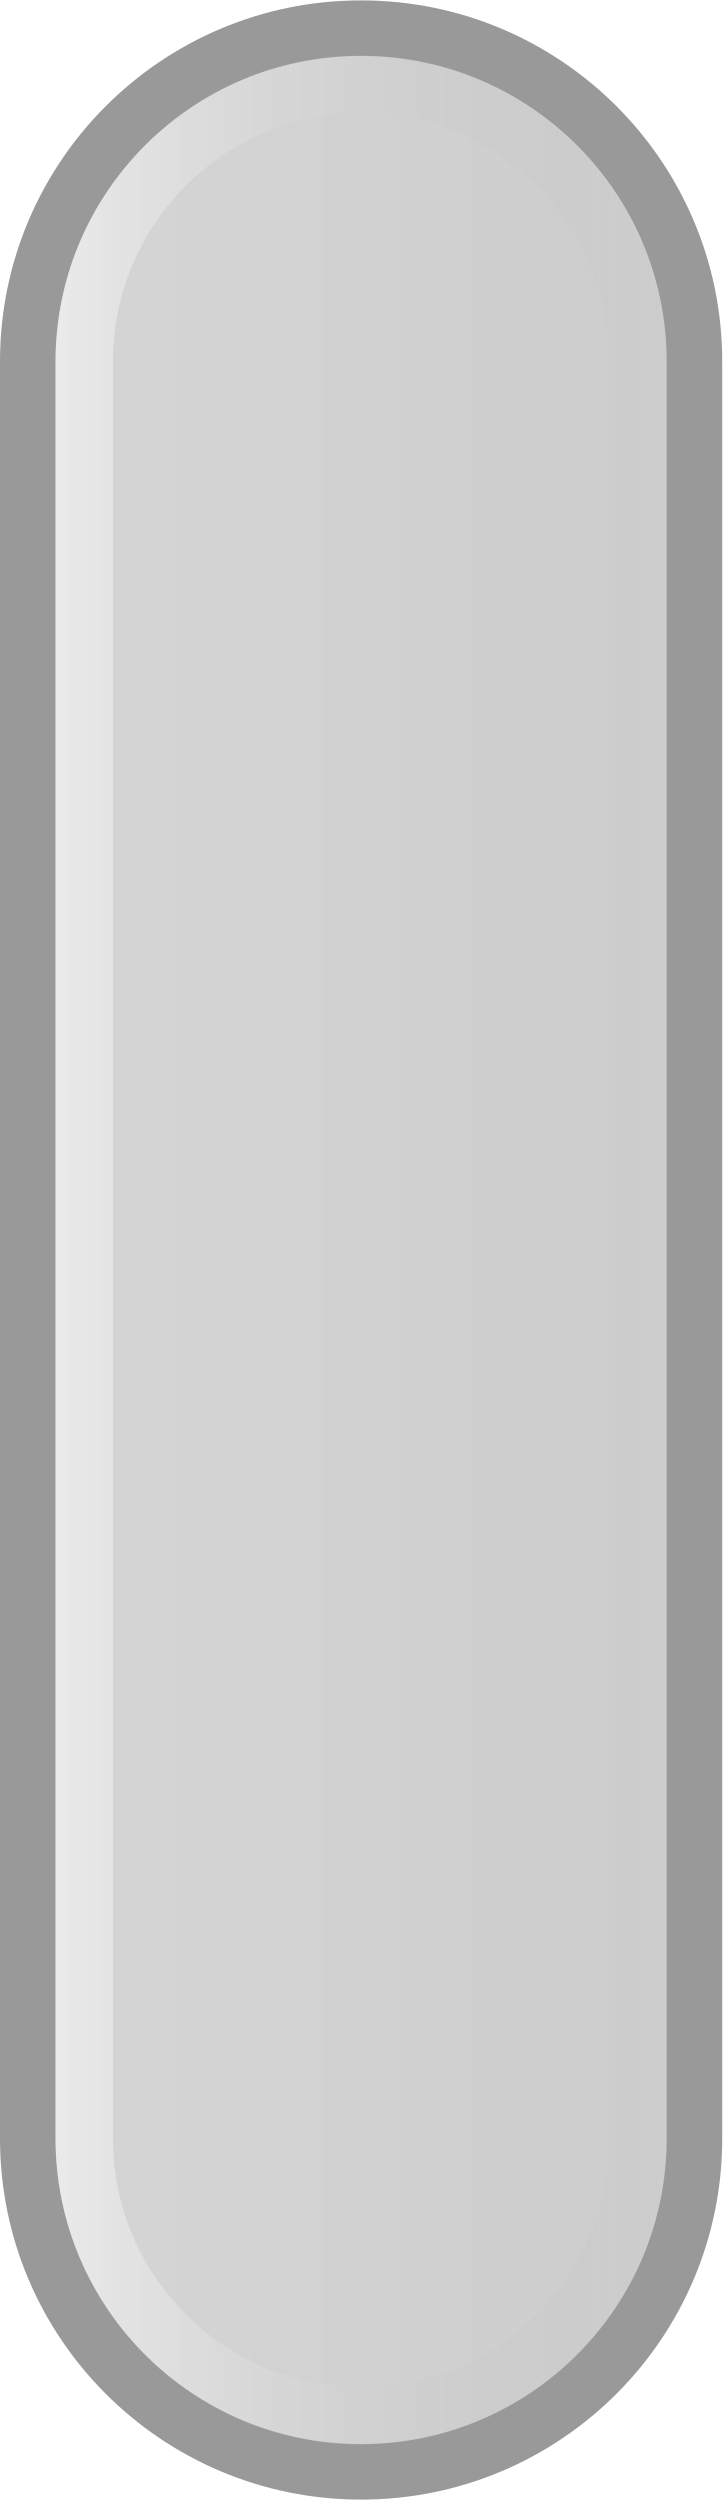
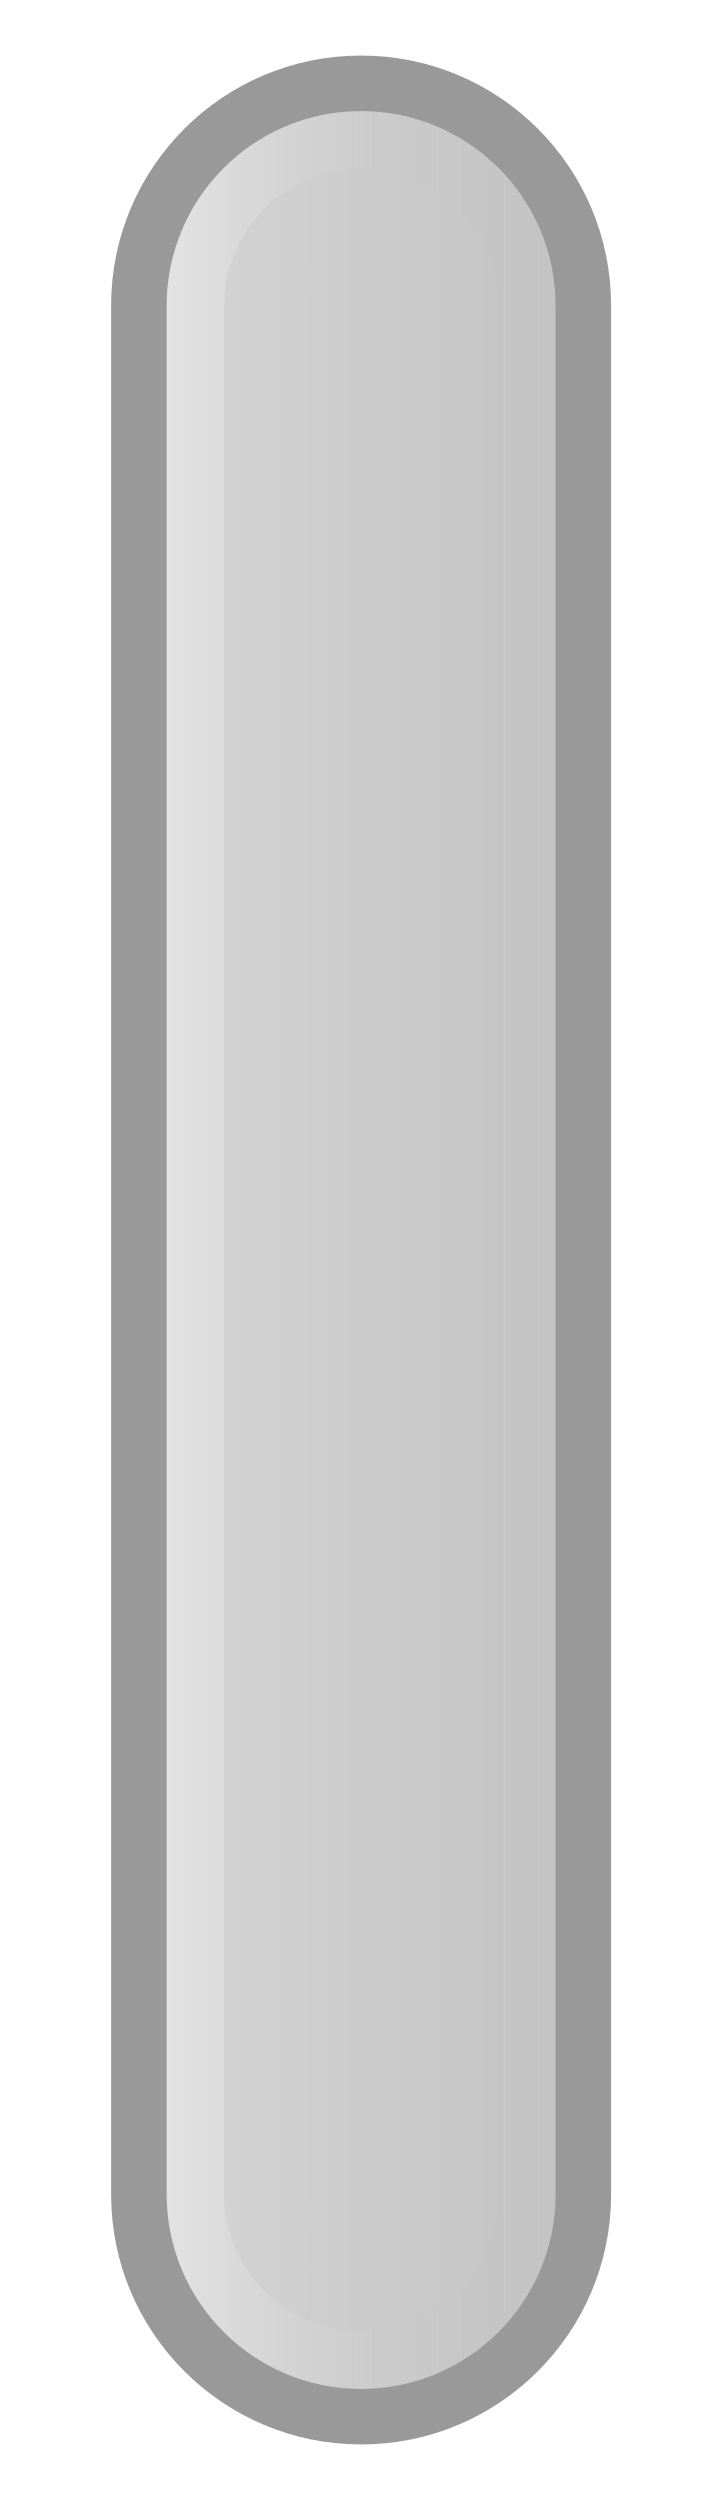
<svg xmlns="http://www.w3.org/2000/svg" xmlns:xlink="http://www.w3.org/1999/xlink" width="13" height="45" id="svg2" version="1.1">
  <defs id="defs4">
    <linearGradient id="linearGradient3830">
-       <stop style="stop-color:#ffffff;stop-opacity:0.5;" offset="0" id="stop3832" />
+       <stop style="stop-color:#ffffff;stop-opacity:0.3;" offset="0" id="stop3832" />
      <stop style="stop-color:#a6a6a6;stop-opacity:0;" offset="1" id="stop3834" />
    </linearGradient>
    <linearGradient id="linearGradient3826">
-       <stop style="stop-color:#d6d6d6;stop-opacity:1;" offset="0" id="stop3829" />
-       <stop style="stop-color:#cccccc;stop-opacity:1;" offset="1" id="stop3831" />
+       <stop style="stop-color:#d7d7d7;stop-opacity:1;" offset="0" id="stop3829" />
+       <stop style="stop-color:#c1c1c1;stop-opacity:1;" offset="1" id="stop3831" />
    </linearGradient>
    <linearGradient id="linearGradient3863">
      <stop style="stop-color:#ffffff;stop-opacity:0.04;" offset="0" id="stop3865" />
      <stop id="stop3873" offset="0.25" style="stop-color:#ffffff;stop-opacity:0;" />
      <stop id="stop3871" offset="0.5" style="stop-color:#000000;stop-opacity:0.012;" />
      <stop style="stop-color:#000000;stop-opacity:0.23;" offset="1" id="stop3867" />
    </linearGradient>
    <linearGradient id="linearGradient3818">
      <stop style="stop-color:#585858;stop-opacity:1;" offset="0" id="stop3820" />
      <stop id="stop3828" offset="0.5" style="stop-color:#2b2b2b;stop-opacity:1;" />
      <stop style="stop-color:#111111;stop-opacity:1;" offset="1" id="stop3822" />
    </linearGradient>
    <linearGradient id="linearGradient4347">
      <stop style="stop-color:#000000;stop-opacity:0;" offset="0" id="stop4349" />
      <stop style="stop-color:#000000;stop-opacity:1;" offset="1" id="stop4351" />
    </linearGradient>
    <linearGradient id="linearGradient4074">
      <stop style="stop-color:#ffffff;stop-opacity:1;" offset="0" id="stop4076" />
      <stop style="stop-color:#ffffff;stop-opacity:0;" offset="1" id="stop4078" />
    </linearGradient>
    <linearGradient id="linearGradient4022">
      <stop style="stop-color:#434343;stop-opacity:1;" offset="0" id="stop4024" />
      <stop style="stop-color:#353535;stop-opacity:1;" offset="0.4" id="stop3830" />
      <stop style="stop-color:#151515;stop-opacity:1;" offset="1" id="stop4026" />
    </linearGradient>
    <linearGradient id="linearGradient3866">
      <stop style="stop-color:#000000;stop-opacity:1;" offset="0" id="stop3868" />
      <stop style="stop-color:#ffffff;stop-opacity:0.587;" offset="1" id="stop3870" />
    </linearGradient>
    <linearGradient id="linearGradient3858">
      <stop style="stop-color:#000000;stop-opacity:1;" offset="0" id="stop3860" />
      <stop style="stop-color:#ffffff;stop-opacity:0.5;" offset="1" id="stop3862" />
    </linearGradient>
    <linearGradient id="linearGradient3812">
      <stop style="stop-color:#ffffff;stop-opacity:1;" offset="0" id="stop3814" />
      <stop style="stop-color:#000000;stop-opacity:1;" offset="1" id="stop3816" />
    </linearGradient>
    <linearGradient id="linearGradient3760">
      <stop style="stop-color:#212121;stop-opacity:1;" offset="0" id="stop3762" />
      <stop id="stop3768" offset="0.4" style="stop-color:#666666;stop-opacity:1;" />
      <stop style="stop-color:#666666;stop-opacity:1;" offset="0.65" id="stop3770" />
      <stop style="stop-color:#363636;stop-opacity:1;" offset="1" id="stop3764" />
    </linearGradient>
    <linearGradient xlink:href="#linearGradient3760-4" id="linearGradient3766-6" x1="2" y1="1029.362" x2="13" y2="1029.362" gradientUnits="userSpaceOnUse" />
    <linearGradient id="linearGradient3760-4">
      <stop style="stop-color:#212121;stop-opacity:1;" offset="0" id="stop3762-3" />
      <stop id="stop3768-7" offset="0.4" style="stop-color:#666666;stop-opacity:1;" />
      <stop style="stop-color:#666666;stop-opacity:1;" offset="0.65" id="stop3770-4" />
      <stop style="stop-color:#363636;stop-opacity:1;" offset="1" id="stop3764-6" />
    </linearGradient>
    <linearGradient xlink:href="#linearGradient3812-0" id="linearGradient3818-1" x1="7.972" y1="1009.006" x2="7.972" y2="1049.531" gradientUnits="userSpaceOnUse" />
    <linearGradient id="linearGradient3812-0">
      <stop style="stop-color:#000000;stop-opacity:0;" offset="0" id="stop3814-1" />
      <stop style="stop-color:#000000;stop-opacity:1;" offset="1" id="stop3816-3" />
    </linearGradient>
    <linearGradient xlink:href="#linearGradient3760-3" id="linearGradient3766-2" x1="2" y1="1029.362" x2="13" y2="1029.362" gradientUnits="userSpaceOnUse" />
    <linearGradient id="linearGradient3760-3">
      <stop style="stop-color:#212121;stop-opacity:1;" offset="0" id="stop3762-39" />
      <stop id="stop3768-2" offset="0.4" style="stop-color:#666666;stop-opacity:1;" />
      <stop style="stop-color:#666666;stop-opacity:1;" offset="0.65" id="stop3770-3" />
      <stop style="stop-color:#363636;stop-opacity:1;" offset="1" id="stop3764-0" />
    </linearGradient>
    <linearGradient xlink:href="#linearGradient4022-2" id="linearGradient4028-7" x1="2" y1="1029.862" x2="11" y2="1029.862" gradientUnits="userSpaceOnUse" />
    <linearGradient id="linearGradient4022-2">
      <stop style="stop-color:#262626;stop-opacity:1;" offset="0" id="stop4024-0" />
      <stop id="stop4030-8" offset="0.3" style="stop-color:#555555;stop-opacity:1;" />
      <stop style="stop-color:#555555;stop-opacity:1;" offset="0.7" id="stop4032-5" />
      <stop style="stop-color:#262626;stop-opacity:1;" offset="1" id="stop4026-9" />
    </linearGradient>
    <linearGradient xlink:href="#linearGradient4074-7" id="linearGradient4080-6" x1="6.503" y1="1009.787" x2="6.503" y2="1049.845" gradientUnits="userSpaceOnUse" gradientTransform="matrix(0.7810456,0,0,0.9570624,1.373203,44.24326)" />
    <linearGradient id="linearGradient4074-7">
      <stop style="stop-color:#000000;stop-opacity:0;" offset="0" id="stop4076-9" />
      <stop style="stop-color:#000000;stop-opacity:1;" offset="1" id="stop4078-8" />
    </linearGradient>
    <linearGradient y2="1049.341" x2="6.542" y1="1008.997" x1="6.542" gradientTransform="matrix(1.258792,0,0,1.054939,-1.749302,-55.5163)" gradientUnits="userSpaceOnUse" id="linearGradient4097" xlink:href="#linearGradient4074-7" />
    <linearGradient xlink:href="#linearGradient4022-24" id="linearGradient4028-3" x1="2" y1="1029.862" x2="11" y2="1029.862" gradientUnits="userSpaceOnUse" />
    <linearGradient id="linearGradient4022-24">
      <stop style="stop-color:#262626;stop-opacity:1;" offset="0" id="stop4024-00" />
      <stop id="stop4030-0" offset="0.35" style="stop-color:#555555;stop-opacity:1;" />
      <stop style="stop-color:#555555;stop-opacity:1;" offset="0.65" id="stop4032-1" />
      <stop style="stop-color:#262626;stop-opacity:1;" offset="1" id="stop4026-2" />
    </linearGradient>
    <filter id="filter3868" x="-0.151" width="1.302" y="-0.036" height="1.073">
      <feGaussianBlur stdDeviation="0.642" id="feGaussianBlur3870" />
    </filter>
    <linearGradient xlink:href="#linearGradient4074" id="linearGradient3939" gradientUnits="userSpaceOnUse" gradientTransform="matrix(1.236189,0,0,1.000251,14.83606,-1.331329)" x1="6.503" y1="1009.787" x2="8.703" y2="1012.712" />
    <linearGradient xlink:href="#linearGradient4347" id="linearGradient3942" gradientUnits="userSpaceOnUse" gradientTransform="matrix(1.183136,0,0,1,13.02364,0.1374182)" x1="4.686" y1="1045.085" x2="6.589" y2="1050.248" />
    <linearGradient xlink:href="#linearGradient3863" id="linearGradient3869" x1="-13" y1="1032.862" x2="-6" y2="1032.862" gradientUnits="userSpaceOnUse" gradientTransform="matrix(1.169312,0,0,1.026683,2.683605,-30.62626)" />
-     <linearGradient xlink:href="#linearGradient3826" id="linearGradient3833" x1="1" y1="1029.862" x2="12" y2="1029.862" gradientUnits="userSpaceOnUse" gradientTransform="matrix(1.201631,0,0,1,-1.310604,0)" />
-     <linearGradient xlink:href="#linearGradient3830" id="linearGradient3836" x1="1" y1="1029.862" x2="12" y2="1029.862" gradientUnits="userSpaceOnUse" />
+     <linearGradient xlink:href="#linearGradient3826" id="linearGradient3833" x1="1" y1="1029.862" x2="12" y2="1029.862" gradientUnits="userSpaceOnUse" gradientTransform="matrix(0.8010877,0,0,0.9548412,1.292931,46.50736)" />
+     <linearGradient xlink:href="#linearGradient3830" id="linearGradient3836" x1="1" y1="1029.862" x2="12" y2="1029.862" gradientUnits="userSpaceOnUse" gradientTransform="matrix(0.5986757,0,0,0.9523441,2.608608,49.07903)" />
  </defs>
  <g id="layer1" transform="translate(0,-1007.362)">
-     <rect style="fill:url(#linearGradient3833);fill-opacity:1;stroke:#999999;stroke-width:1;stroke-linecap:butt;stroke-linejoin:round;stroke-miterlimit:4;stroke-opacity:1;stroke-dasharray:none;stroke-dashoffset:0" id="rect4020" width="12" height="43.986" x="0.5" y="1007.869" rx="6" ry="6" />
+     <rect style="fill:url(#linearGradient3833);fill-opacity:1;stroke:#999999;stroke-width:1;stroke-linecap:butt;stroke-linejoin:round;stroke-miterlimit:4;stroke-opacity:1;stroke-dasharray:none;stroke-dashoffset:0" id="rect4020" width="8" height="42" x="2.5" y="1008.862" rx="4" ry="4" />
    <rect style="fill:none;stroke:url(#linearGradient4097);stroke-width:1.029;stroke-linecap:butt;stroke-linejoin:round;stroke-miterlimit:4;stroke-opacity:1;stroke-dasharray:none;stroke-dashoffset:0;filter:url(#filter3868);opacity:0" id="rect4020-6-5" width="10.205" height="42.311" x="1.33" y="1009.77" rx="5.103" ry="4.18" transform="matrix(0.9192655,0,0,0.9007297,1.395234,103.7578)" />
-     <rect style="fill:none;stroke:url(#linearGradient3836);stroke-width:1.033;stroke-miterlimit:4;stroke-opacity:1;stroke-dasharray:none" id="rect3828" width="9.967" height="41.967" x="1.516" y="1008.879" rx="5" ry="5" />
+     <rect style="fill:none;stroke:url(#linearGradient3836);stroke-width:1.033;stroke-miterlimit:4;stroke-opacity:1;stroke-dasharray:none" id="rect3828" width="5.967" height="39.967" x="3.517" y="1009.879" rx="3" ry="3" />
  </g>
</svg>
